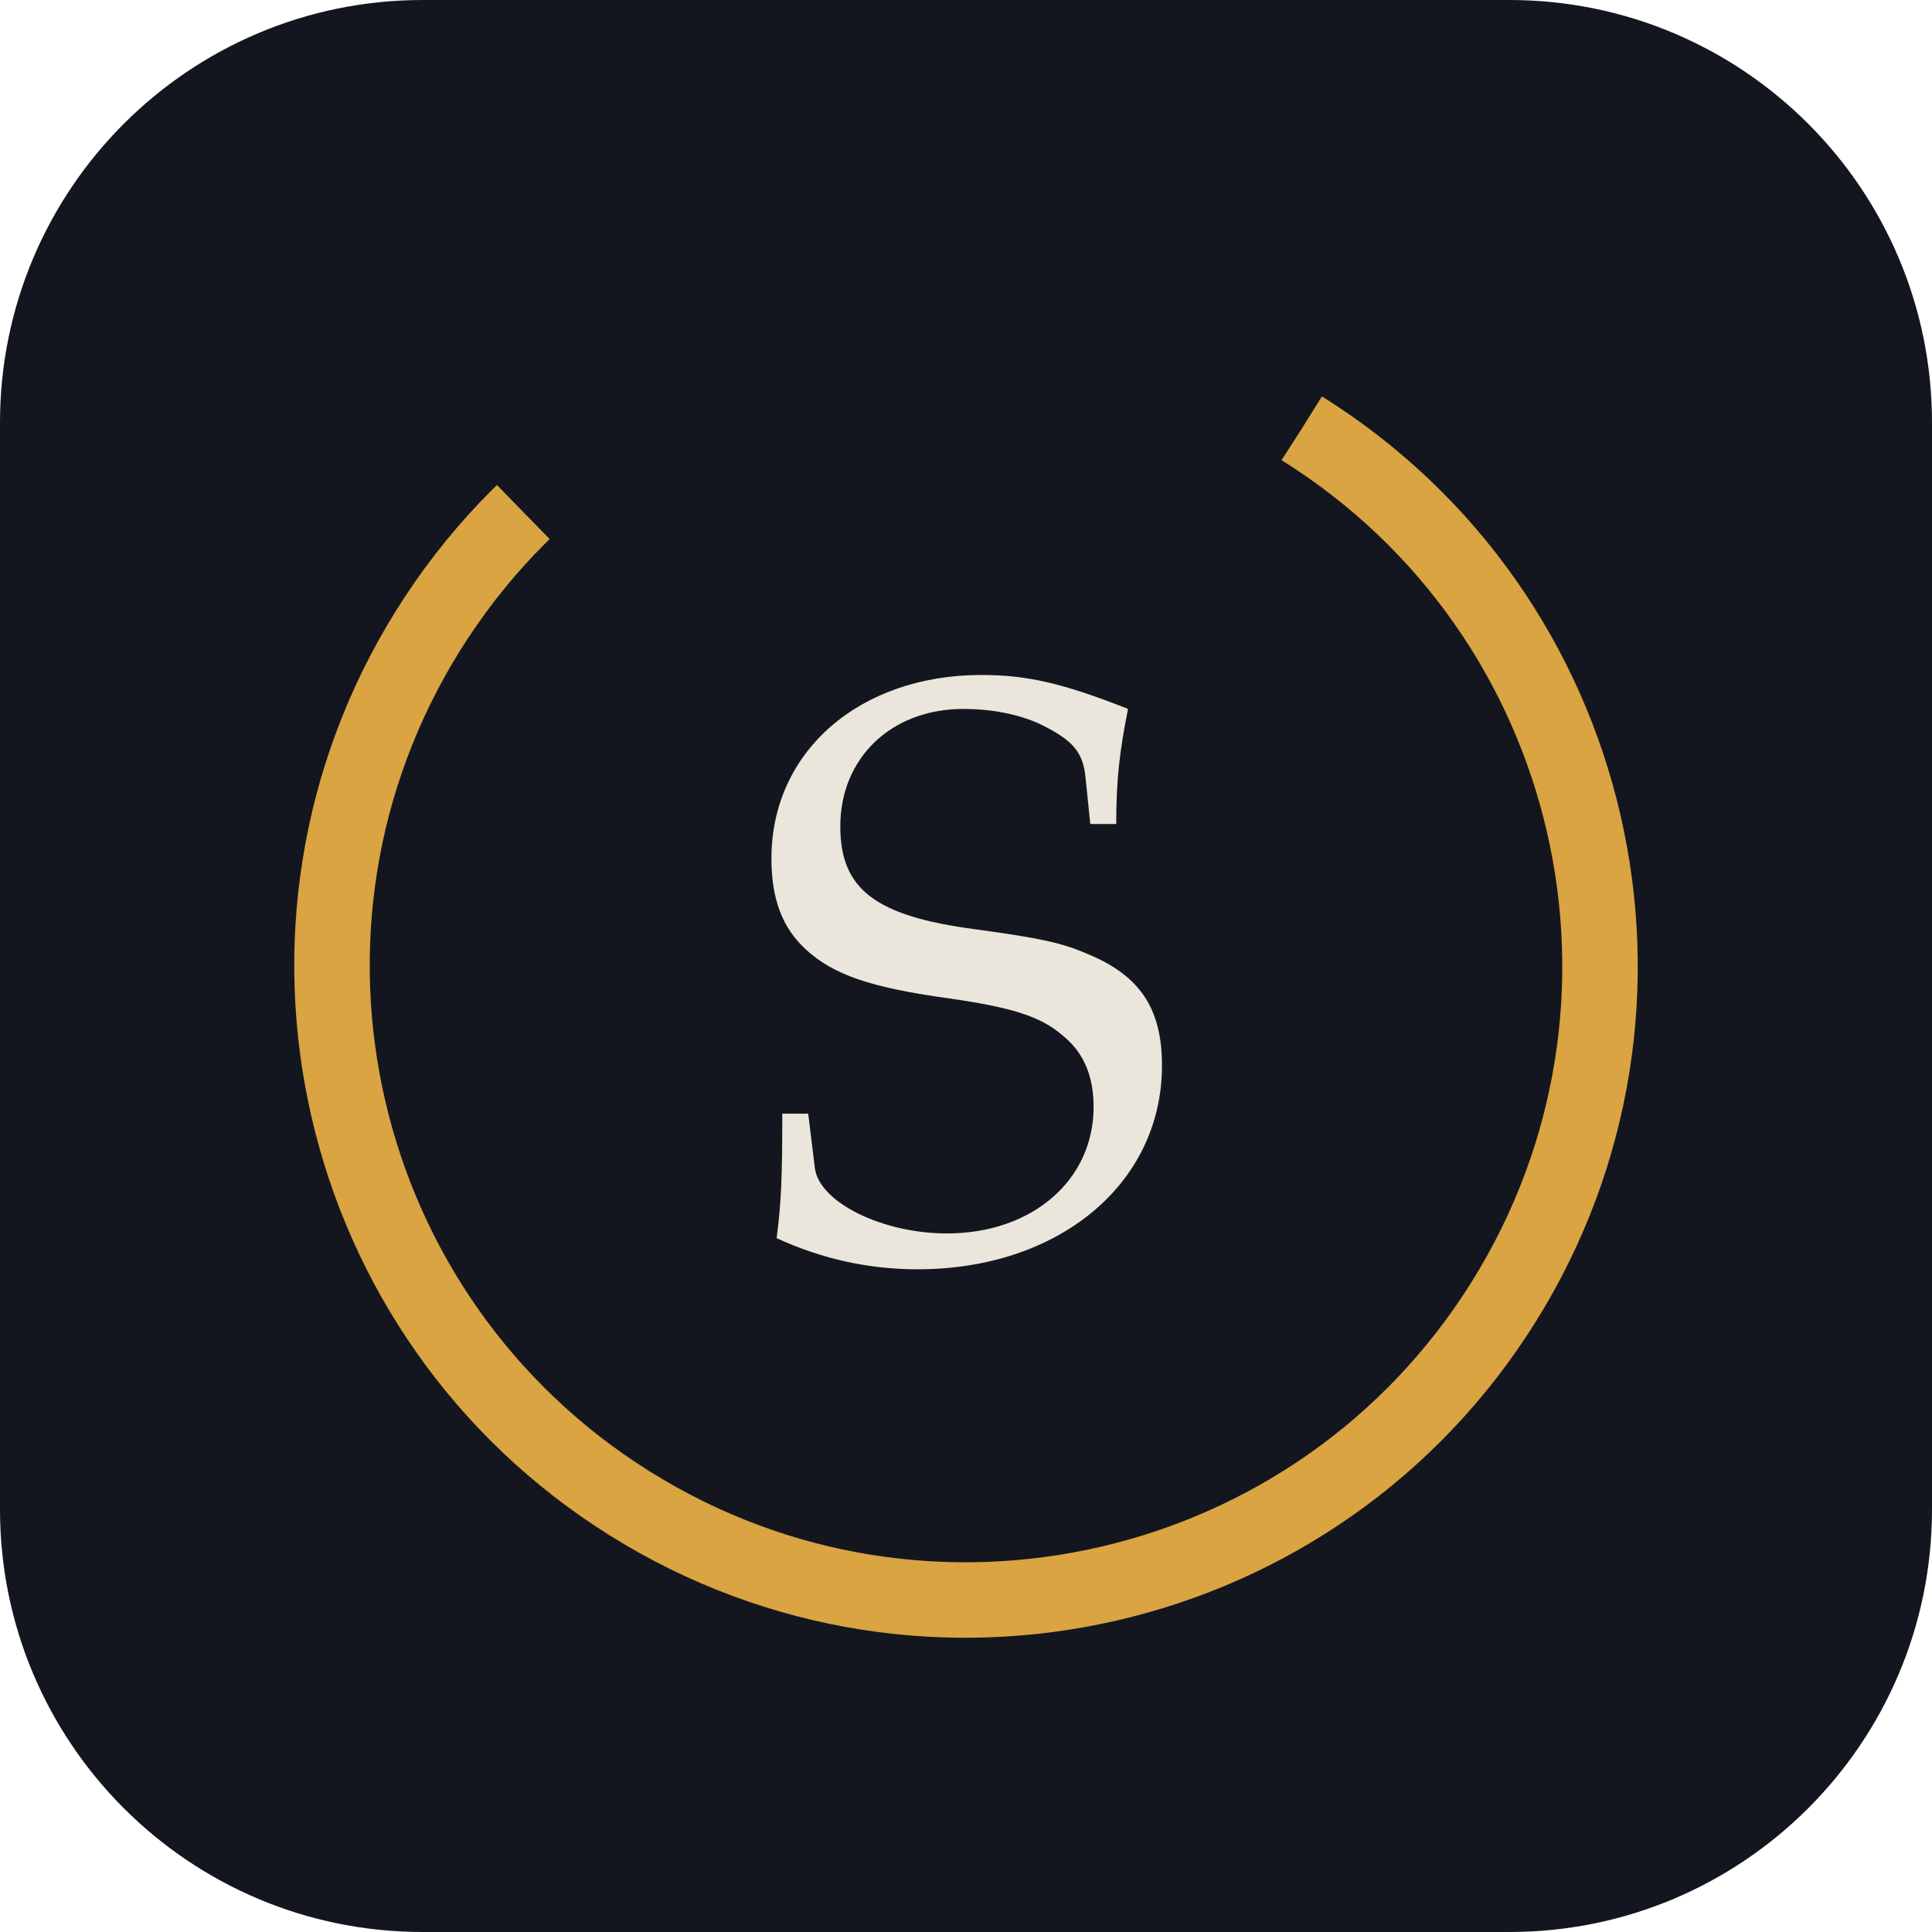
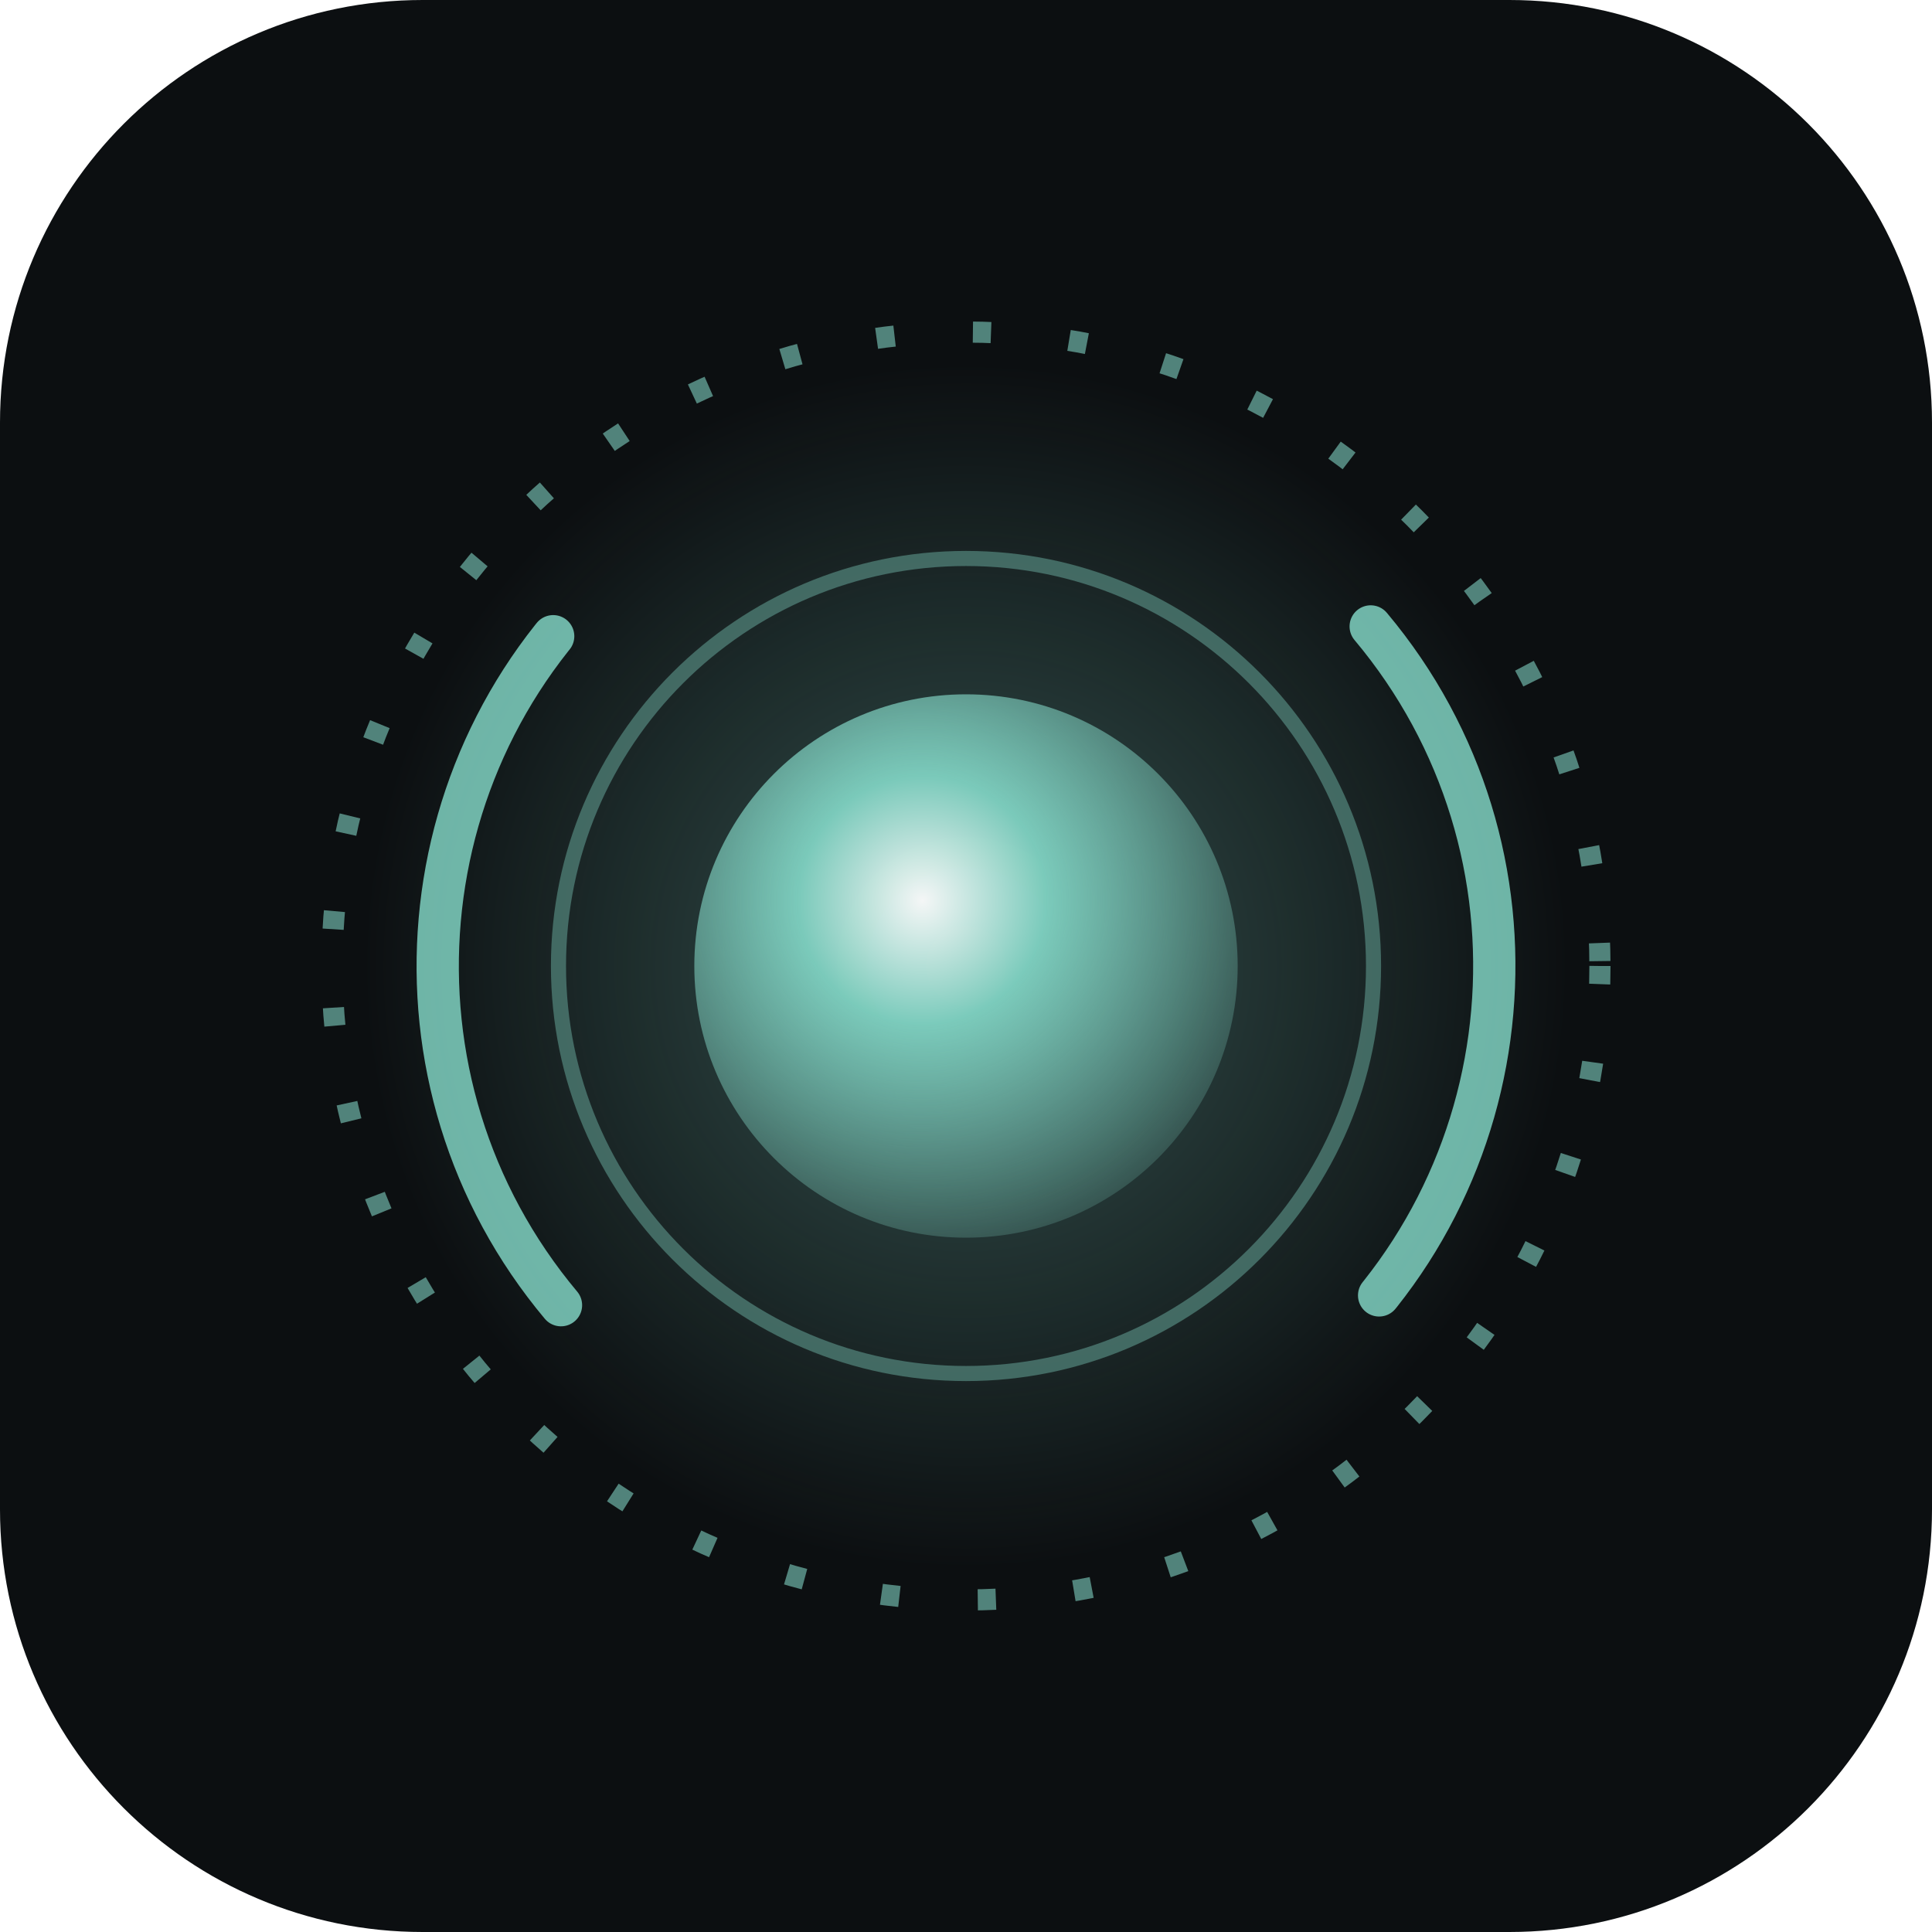
<svg xmlns="http://www.w3.org/2000/svg" viewBox="0 0 64 64" role="img" aria-label="Sloane">
-   <rect width="64" height="64" rx="14" fill="#14161f" />
-   <circle cx="32" cy="32" r="21" fill="none" stroke="#d9a441" stroke-width="2.5" stroke-dasharray="104 28" transform="rotate(-58 32 32)" />
-   <text x="32" y="41.5" text-anchor="middle" font-family="Iowan Old Style, Palatino, Georgia, serif" font-size="27" fill="#ebe6db">S</text>
+   <defs>
+     <radialGradient id="core" cx="42%" cy="38%" r="65%">
+       <stop offset="0" stop-color="#fff" stop-opacity=".95" />
+       <stop offset=".35" stop-color="#7fd1c1" stop-opacity=".95" />
+       <stop offset="1" stop-color="#7fd1c1" stop-opacity=".2" />
+     </radialGradient>
+     <radialGradient id="glow" cx="50%" cy="50%" r="50%">
+       <stop offset="0" stop-color="#7fd1c1" stop-opacity=".35" />
+       <stop offset="1" stop-color="#7fd1c1" stop-opacity="0" />
+     </radialGradient>
+   </defs>
+   <rect width="64" height="64" rx="14" fill="#0c0f11" />
+   <circle cx="32" cy="32" r="20" fill="url(#glow)" />
+   <circle cx="32" cy="32" r="21" fill="none" stroke="#7fd1c1" stroke-width=".7" stroke-dasharray=".6 2.6" opacity=".6" />
+   <circle cx="32" cy="32" r="17.5" fill="none" stroke="#7fd1c1" stroke-width="1.4" stroke-dasharray="24 31" stroke-linecap="round" transform="rotate(-40 32 32)" opacity=".85" />
+   <circle cx="32" cy="32" r="13.5" fill="none" stroke="#7fd1c1" stroke-width=".5" opacity=".4" />
+   <circle cx="32" cy="32" r="9" fill="url(#core)" />
</svg>
